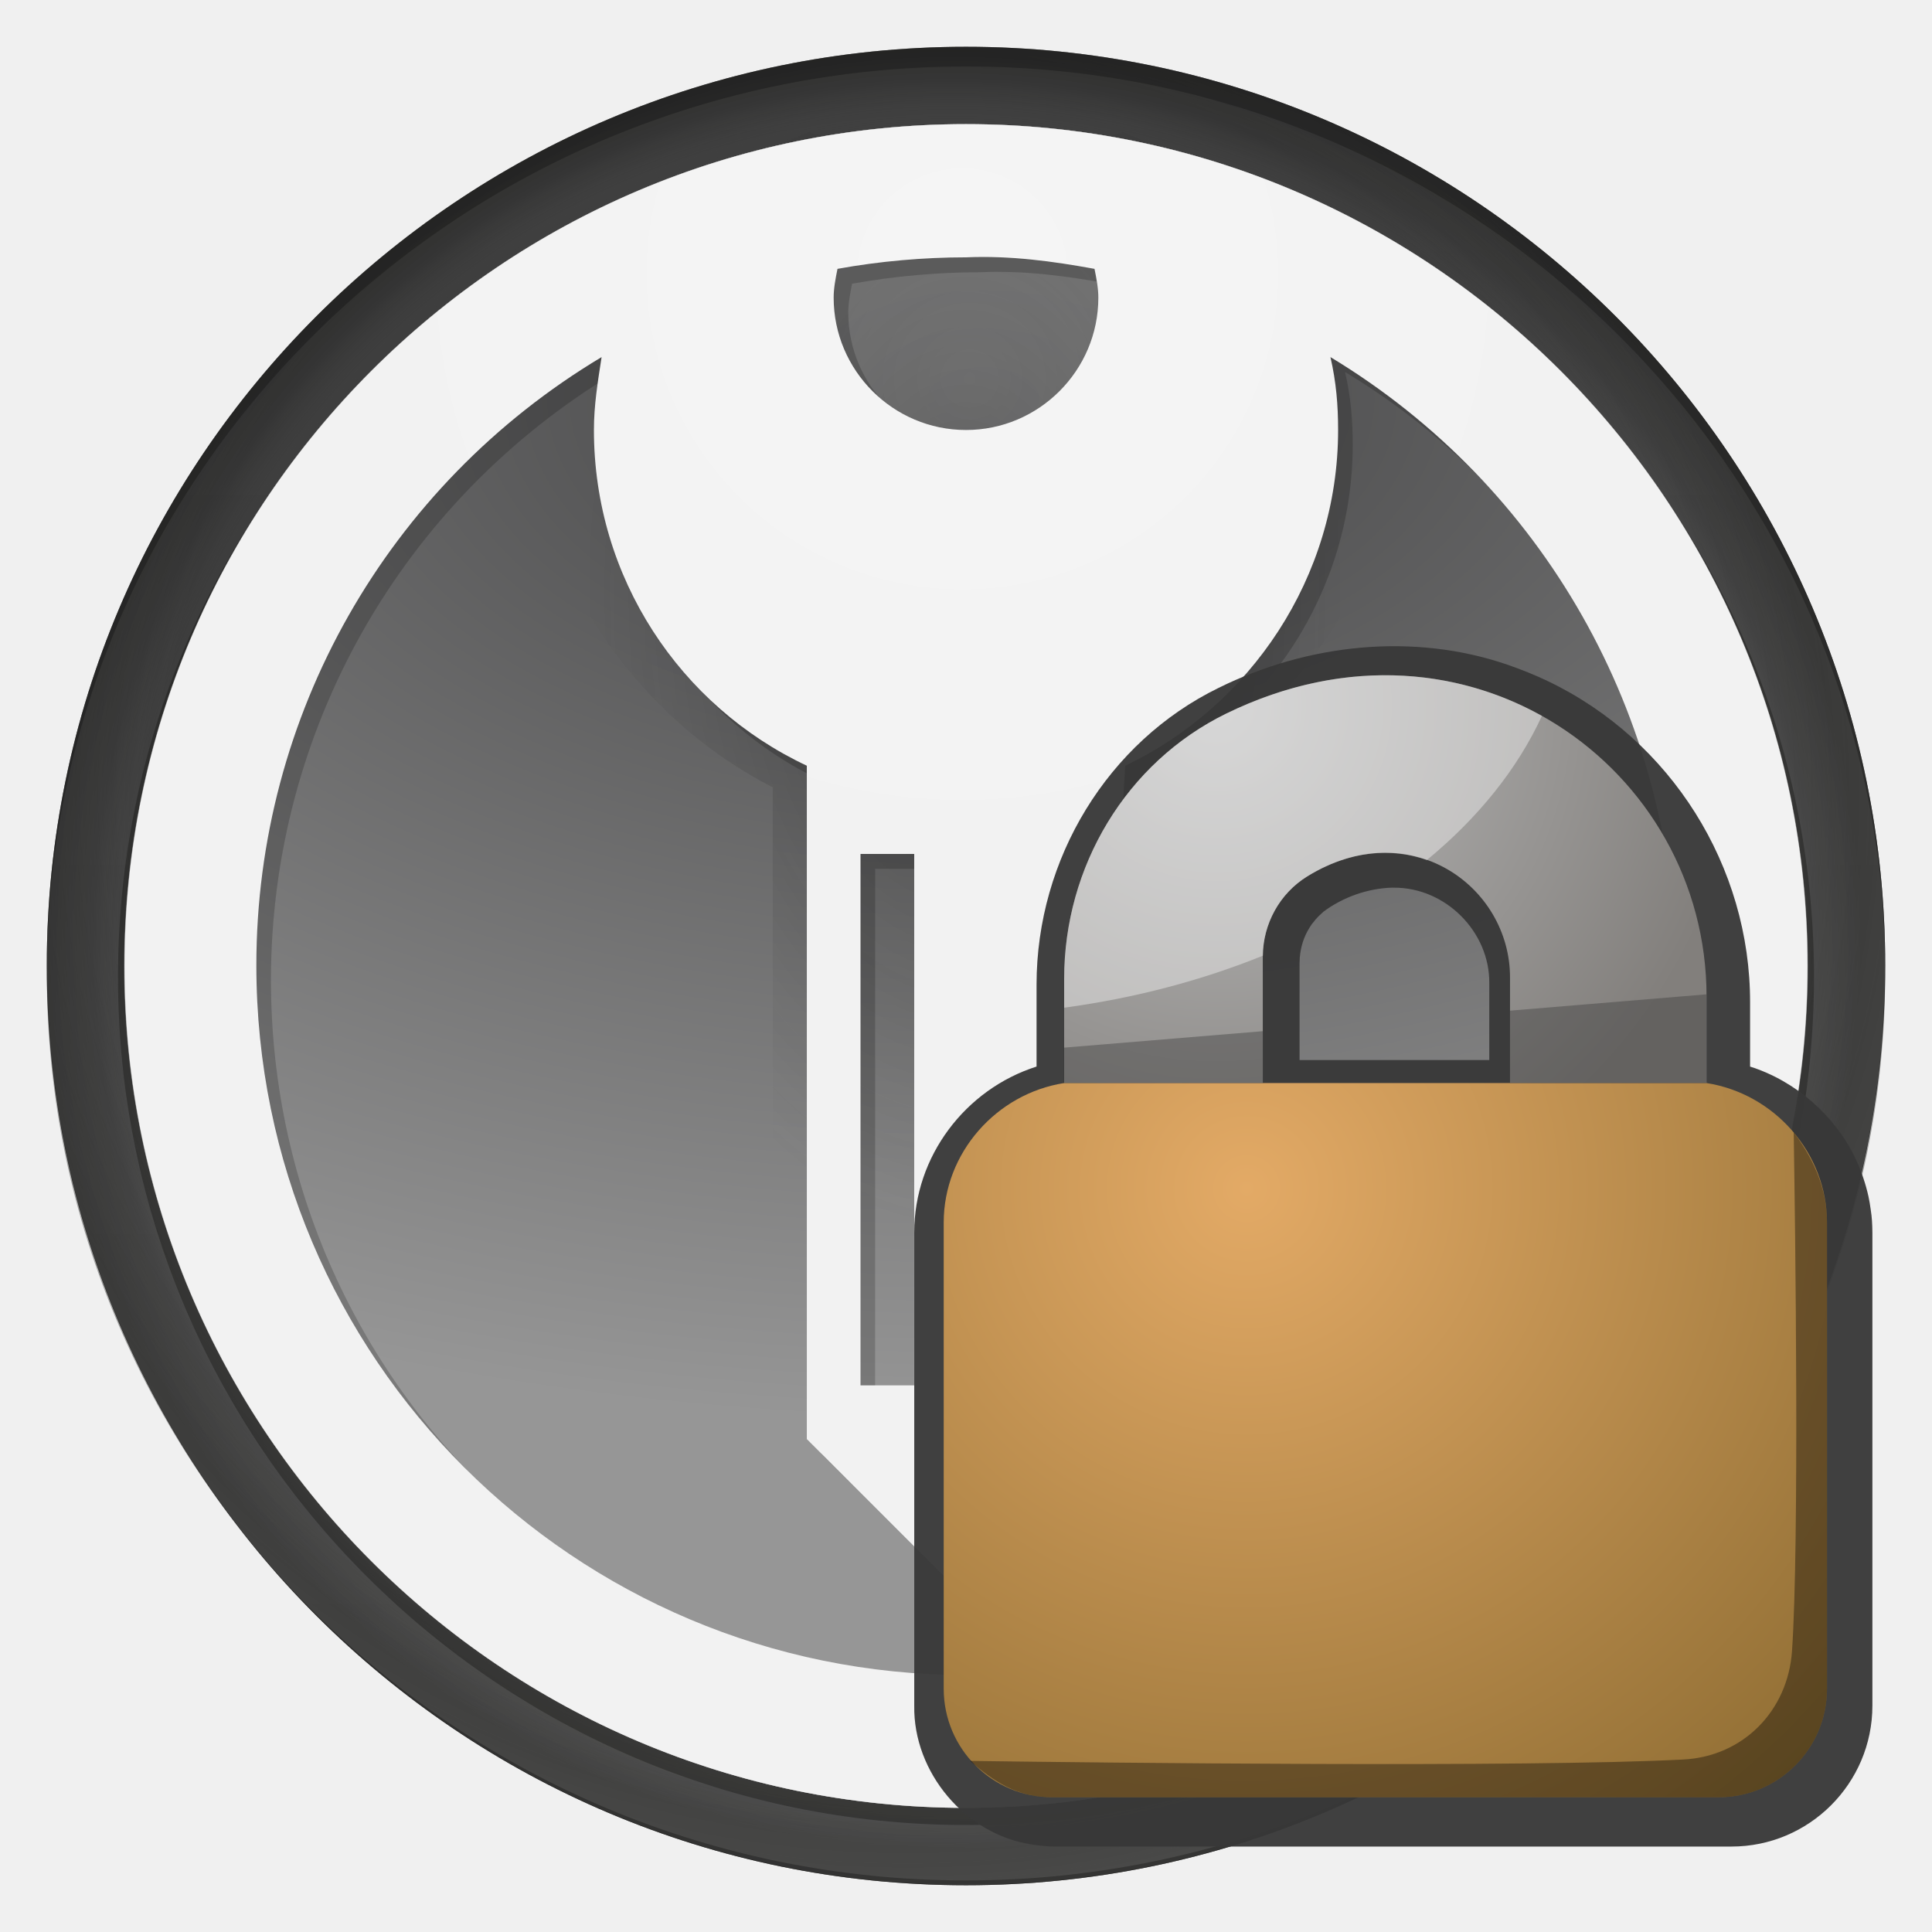
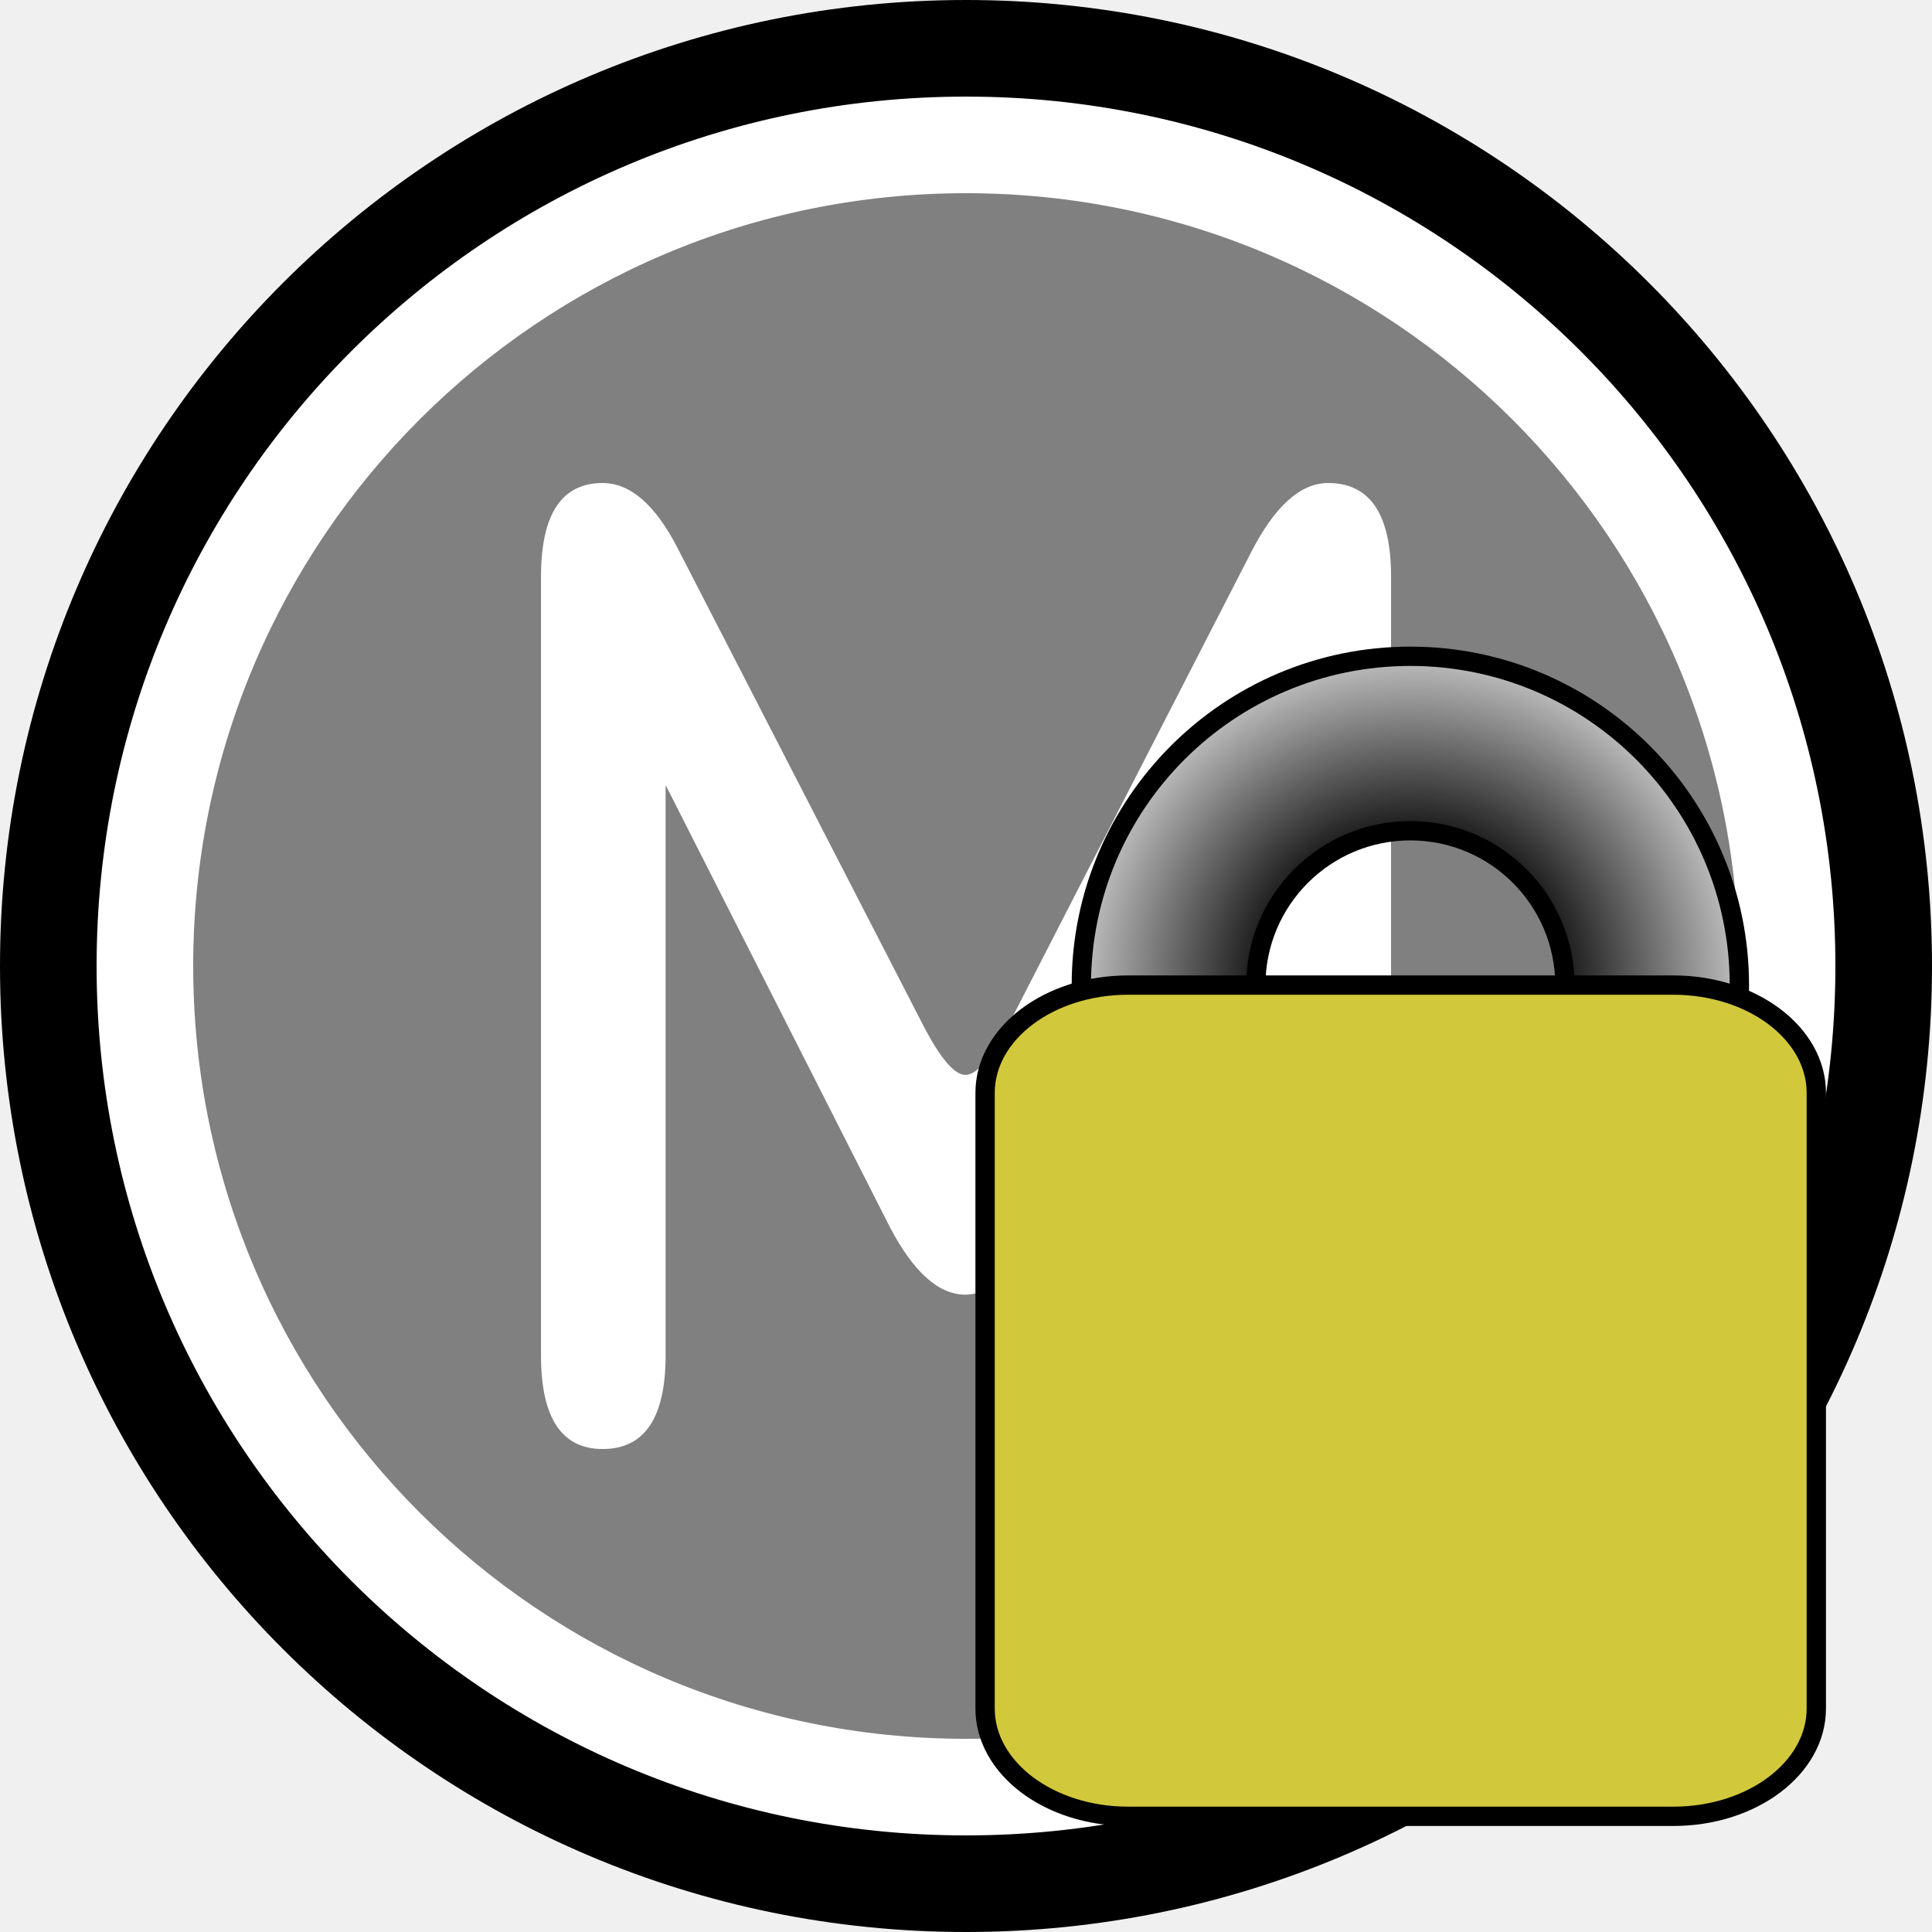
- <svg xmlns="http://www.w3.org/2000/svg" viewBox="0 0 128 128">
-   <defs>
-     <linearGradient id="d" x1="64" y1="-3.314" x2="64" y2="118.486" gradientUnits="userSpaceOnUse">
-       <stop offset="0" stop-color="#414141" />
-       <stop offset=".196" stop-color="#3e3e3e" />
-       <stop offset="1" stop-color="#3a3a3a" />
+ <svg xmlns="http://www.w3.org/2000/svg" id="svg1" width="100mm" height="100mm" version="1.1" viewBox="0 0 100 100">
+   <defs id="defs1">
+     <linearGradient id="linearGradient10" x1="17.554" x2="77.847" y1="48.143" y2="48.143" gradientTransform="translate(2.2995 1.857)" gradientUnits="userSpaceOnUse">
+       <stop id="stop10" offset="0" />
    </linearGradient>
-     <radialGradient id="f" cx="572.956" cy="-375.53" fx="572.956" fy="-375.53" r="207.234" gradientTransform="translate(-142.6166 185.5275) scale(.3539)" gradientUnits="userSpaceOnUse">
-       <stop offset=".673" stop-color="#fcfcfc" stop-opacity="0" />
-       <stop offset="1" stop-color="#fcfcfc" />
-     </radialGradient>
-     <radialGradient id="h" cx="581.302" cy="-348.233" fx="581.302" fy="-348.233" r="172.389" gradientTransform="translate(-142.6166 185.5275) scale(.3539)" gradientUnits="userSpaceOnUse">
-       <stop offset=".109" stop-color="#0f0f0d" stop-opacity="0" />
-       <stop offset=".886" stop-color="#414141" stop-opacity="0" />
-       <stop offset=".934" stop-color="#1e1e1d" stop-opacity=".684" />
-       <stop offset=".987" stop-color="#0f0f0d" />
-     </radialGradient>
-     <radialGradient id="l" cx="587.048" cy="-451.597" fx="587.048" fy="-451.597" r="334.836" gradientTransform="translate(-142.6166 117.9256) scale(.3539 .2026)" gradientUnits="userSpaceOnUse">
-       <stop offset="0" stop-color="#464647" />
-       <stop offset="1" stop-color="#969696" />
-     </radialGradient>
-     <radialGradient id="n" cx="584.542" cy="-453.363" fx="584.542" fy="-453.363" r="65.392" gradientTransform="translate(-142.6166 185.5275) scale(.3539)" gradientUnits="userSpaceOnUse">
-       <stop offset="0" stop-color="#9e9e9e" />
-       <stop offset="1" stop-color="gray" />
-     </radialGradient>
-     <radialGradient id="p" cx="615.208" cy="-390.255" fx="615.208" fy="-390.255" r="96.585" gradientTransform="translate(-142.5504 256.5751) scale(.3356 .5572)" gradientUnits="userSpaceOnUse">
-       <stop offset="0" stop-color="#000" />
-       <stop offset=".784" stop-color="#4f4f4f" stop-opacity="0" />
-     </radialGradient>
-     <radialGradient id="s" cx="583.15" cy="-473.018" fx="583.15" fy="-473.018" r="223.51" gradientTransform="translate(-142.6166 185.5275) scale(.3539)" gradientUnits="userSpaceOnUse">
-       <stop offset="0" stop-color="#f5f5f5" />
-       <stop offset=".529" stop-color="#f2f2f2" />
-     </radialGradient>
-     <radialGradient id="w" cx="80.569" cy="46.736" fx="80.569" fy="46.736" r="35.216" gradientUnits="userSpaceOnUse">
-       <stop offset="0" stop-color="#bdbdbd" />
-       <stop offset="1" stop-color="#827f7c" />
-     </radialGradient>
-     <radialGradient id="x" cx="82.593" cy="78.754" fx="82.593" fy="78.754" r="59.926" gradientUnits="userSpaceOnUse">
-       <stop offset="0" stop-color="#e3aa66" />
-       <stop offset="1" stop-color="#85662d" />
+     <radialGradient id="radialGradient15" cx="73" cy="51" r="17.53" gradientUnits="userSpaceOnUse">
+       <stop id="stop14" offset=".377" />
+       <stop id="stop15" stop-color="#c8c8c8" offset="1" />
    </radialGradient>
  </defs>
-   <g style="isolation:isolate;">
-     <g id="b">
-       <g id="c">
-         <rect width="128" height="128" style="fill:none; stroke-width:0px;" />
-         <path id="e" d="m64,124.9c-33.581,0-60.9-27.32-60.9-60.9S30.419,3.1,64,3.1s60.9,27.32,60.9,60.9-27.319,60.9-60.9,60.9Zm0-116.676c-30.741,0-55.752,25.021-55.752,55.776s25.01,55.776,55.752,55.776,55.751-25.021,55.751-55.776S94.741,8.224,64,8.224Z" style="fill:url(#d); stroke-width:0px;" />
-         <path id="g" d="m64,3.124C30.433,3.124,3.124,30.433,3.124,64s27.309,60.876,60.876,60.876,60.876-27.309,60.876-60.876S97.567,3.124,64,3.124Z" style="fill:url(#f); mix-blend-mode:lighten; opacity:.32; stroke-width:0px;" />
-         <path id="i" d="m64,124.9c-33.581,0-60.9-27.32-60.9-60.9S30.419,3.1,64,3.1s60.9,27.32,60.9,60.9-27.319,60.9-60.9,60.9Zm0-116.676c-30.741,0-55.752,25.021-55.752,55.776s25.01,55.776,55.752,55.776,55.751-25.021,55.751-55.776S94.741,8.224,64,8.224Z" style="fill:url(#h); opacity:.44; stroke-width:0px;" />
-         <path id="j" d="m64,8.55c-30.978,0-56.181,25.203-56.181,56.181s25.203,56.181,56.181,56.181,56.181-25.203,56.181-56.181S94.978,8.55,64,8.55Z" style="fill:rgba(15,15,13,.35); stroke-width:0px;" />
-         <path id="k" d="m64,124.9c-33.581,0-60.9-27.32-60.9-60.9S30.419,3.1,64,3.1s60.9,27.32,60.9,60.9-27.319,60.9-60.9,60.9Zm0-120.497C30.419,4.403,3.1,31.36,3.1,64.493s27.32,60.09,60.9,60.09,60.9-26.956,60.9-60.09S97.58,4.403,64,4.403Z" style="fill:#0f0f0d; opacity:.35; stroke-width:0px;" />
-         <path id="m" d="m64,8.224c-30.755,0-55.776,25.021-55.776,55.776s25.021,55.776,55.776,55.776,55.776-25.021,55.776-55.776S94.755,8.224,64,8.224Z" style="fill:url(#l); stroke-width:0px;" />
-         <path id="o" d="m64,12.861c-9.161,0-16.614,7.453-16.614,16.613s7.453,16.613,16.614,16.613,16.613-7.453,16.613-16.613-7.453-16.613-16.613-16.613Z" style="fill:url(#n); mix-blend-mode:lighten; opacity:.7; stroke-width:0px;" />
-         <path id="q" d="m34.687,16.364c-.003.019-.005.038-.008.057-.072.014-.074-.004.008-.057Zm42.118,35.8l-.771,13.782,9.102,9.916-9.102,9.916,6.017,6.555-6.017,6.555.771,13.67h-25.61v-60.395c-10.182-5.21-17.125-16.471-17.125-29.413,0-2.166.303-4.167.609-6.33,1.105-.208,18.967-7.695,18.967-7.695-.148.809,20.855.809,20.707,0,0,0,17.258,7.426,18.989,7.79.438,2.126.587,4.101.587,6.235,0,12.942-7.097,24.203-17.125,29.413Zm16.508-35.8c.011.051.019.101.03.152.19.04.196-.004-.03-.152Z" style="fill:url(#p); mix-blend-mode:multiply; opacity:.3; stroke-width:0px;" />
-         <path id="r" d="m34.116,100.432c-9.898-8.608-16.164-21.297-16.164-35.497,0-16.523,8.641-31.774,22.873-40.29-.254,1.652-.508,3.177-.508,4.83,0,9.787,5.718,18.302,14.105,22.242v44.611l10.547,10.549,10.547-10.549-.635-9.278,4.956-4.957-4.956-4.957,7.497-7.499-7.497-7.499.635-10.422c8.26-3.94,14.105-12.456,14.105-22.242,0-1.652-.127-3.177-.508-4.83,5.164,3.118,9.592,7.142,13.142,11.797-8.584-11.789-22.529-19.459-38.277-19.459-26.091,0-47.242,21.05-47.242,47.017,0,14.693,6.774,27.81,17.381,36.432Zm27.421-7.662h-3.558v-35.206h3.558v35.206Zm-5.083-73.971c2.796-.508,5.718-.763,8.514-.763,2.923-.127,5.718.254,8.514.763.127.635.254,1.271.254,1.906,0,4.83-3.939,8.77-8.768,8.77s-8.768-3.94-8.768-8.77c0-.635.127-1.271.254-1.906Z" style="fill:#0f0f0d; mix-blend-mode:multiply; opacity:.2; stroke-width:0px;" />
-         <path id="t" d="m64,8.224c-30.741,0-55.751,25.021-55.751,55.776s25.01,55.776,55.751,55.776,55.751-25.021,55.751-55.776S94.741,8.224,64,8.224Zm-8.514,9.588c2.796-.508,5.718-.763,8.514-.763,2.923-.127,5.718.254,8.514.763.127.635.254,1.271.254,1.906,0,4.83-3.939,8.77-8.768,8.77s-8.768-3.94-8.768-8.77c0-.635.127-1.271.254-1.906Zm5.083,38.765v35.206h-3.558v-35.206h3.558Zm3.431,54.398c-25.922,0-47.016-20.971-47.016-47.026,0-16.523,8.641-31.774,22.873-40.29-.254,1.652-.508,3.177-.508,4.83,0,9.787,5.718,18.302,14.105,22.242v44.611l10.547,10.549,10.547-10.549-.635-9.278,4.956-4.957-4.956-4.957,7.497-7.499-7.497-7.499.635-10.422c8.26-3.94,14.105-12.456,14.105-22.242,0-1.652-.127-3.177-.508-4.83,14.105,8.516,22.746,23.767,22.873,40.29,0,25.928-20.967,47.026-47.016,47.026Z" style="fill:url(#s); stroke-width:0px;" />
-         <path id="u" d="m69.906,122.339c-.468.003-1.045-.054-1.571-.14-4.38-.665-7.835-4.775-7.764-9.194,0,0,0-31.361,0-31.361,0-5.027,3.38-9.476,8.103-10.982v-5.421c0-8.368,4.732-16.087,12.053-19.663,5.893-2.92,12.911-3.685,19.16-1.535.906.314,1.813.677,2.675,1.09,8.153,3.908,13.403,12.27,13.386,21.302,0,0,0,4.229,0,4.229,3.015.951,5.674,3.272,7.01,6.149.365.778.656,1.646.838,2.479.059.282.103.554.141.828.085.522.108.995.114,1.524,0,0,0,31.361,0,31.361,0,5.147-4.187,9.334-9.335,9.334,0,0-44.811,0-44.811,0Zm28.762-52.108v-5.077c.046-3.412-2.904-6.374-6.337-6.342l-.093-.003c-1.621.047-3.264.628-4.557,1.594l-.342.321c-.147.146-.226.253-.308.358l-.121.145c-.079.106-.2.316-.289.469-.328.613-.509,1.312-.517,2.02l-.005.124v6.39h12.57Zm-6.394-11.422h-.002.002Z" style="fill:#383838; opacity:.95; stroke-width:0px;" />
-         <g id="v">
-           <path d="m81.252,47.271c-6.657,3.252-10.749,10.159-10.749,17.568v6.916h13.16v-8.364c0-2.161,1.107-4.192,2.946-5.327,6.75-4.165,13.434.621,13.434,6.692v7h13.02v-5.74c0-15.143-15.784-26.571-31.811-18.744Z" style="fill:url(#w); stroke-width:0px;" />
-           <path d="m113.063,71.755h-42.56c-4.48.7-7.98,4.62-7.98,9.24v30.887c0,3.973,3.22,7.193,7.193,7.193h44.134c3.973,0,7.193-3.22,7.193-7.193v-30.887c0-4.62-3.5-8.54-7.98-9.24Z" style="fill:url(#x); stroke-width:0px;" />
-           <path d="m118.837,75.017c.109,6.654.375,27.216-.111,34.362-.27,3.963-3.226,6.985-7.193,7.193-10.38.544-38.641.21-47.267.093,1.551,1.316,3.043,2.41,5.45,2.41h44.134c3.973,0,7.193-3.22,7.193-7.193v-30.887c0-1.958-.66-3.914-2.206-5.978Z" style="fill:#0f0f0d; mix-blend-mode:multiply; opacity:.4; stroke-width:0px;" />
-           <g style="opacity:.4;">
-             <polygon points="70.465 69.411 70.465 71.755 83.663 71.755 83.663 68.318 70.465 69.411" style="fill:#383838; stroke-width:0px;" />
-             <path d="m100.043,66.958v4.797h13.02v-5.74c0-.046-.004-.092-.004-.138l-13.015,1.081Z" style="fill:#383838; stroke-width:0px;" />
-           </g>
-           <path d="m81.252,47.271c-6.657,3.252-10.749,10.159-10.749,17.568v1.924c4.726-.641,9.161-1.824,13.165-3.447.025-2.133,1.123-4.131,2.941-5.253,2.815-1.737,5.611-1.902,7.923-1.082,3.385-2.787,5.999-6.02,7.624-9.55-5.824-3.255-13.335-3.856-20.904-.16Z" style="fill:#fcfcfc; mix-blend-mode:screen; opacity:.4; stroke-width:0px;" />
-         </g>
-       </g>
-     </g>
+   <g id="layer1">
+     <circle id="path6" cx="50" cy="50" r="47.5" fill="#fff" stroke="url(#linearGradient10)" stroke-width="5" />
+     <circle id="path10" cx="50" cy="50" r="40" fill="#808080" />
+     <path id="text10" d="m72 70.15q0 2.094-0.849 3.489-0.849 1.361-2.41 1.361-3.293 0-3.293-4.85v-29.518l-11.611 22.715q-1.867 3.664-3.87 3.664-2.071 0-3.904-3.489l-11.611-22.889v29.518q0 4.85-3.259 4.85-3.191 0-3.191-4.85v-40.3q0-4.85 3.191-4.85 2.139 0 3.87 3.35l12.731 24.738q1.324 2.547 2.173 2.547 0.883 0 2.207-2.547l12.596-24.529q1.833-3.559 3.972-3.559 3.259 0 3.259 4.85z" fill="#fff" stroke-width="7.035" style="white-space:pre" aria-label="M" />
+     <path id="path13" d="m73 33.969a17.031 17.031 0 0 0-17.03 17.03 17.031 17.031 0 0 0 17.03 17.03 17.031 17.031 0 0 0 17.03-17.03 17.031 17.031 0 0 0-17.03-17.03zm0 9.03a8 8 0 0 1 8 8 8 8 0 0 1-8 8 8 8 0 0 1-8-8 8 8 0 0 1 8-8z" fill="url(#radialGradient15)" stroke="#000" />
+     <rect id="rect13" x="50.988" y="50.988" width="43.024" height="43.024" rx="7.403" ry="5.581" fill="#d2c83c" stroke="#000" />
  </g>
</svg>
